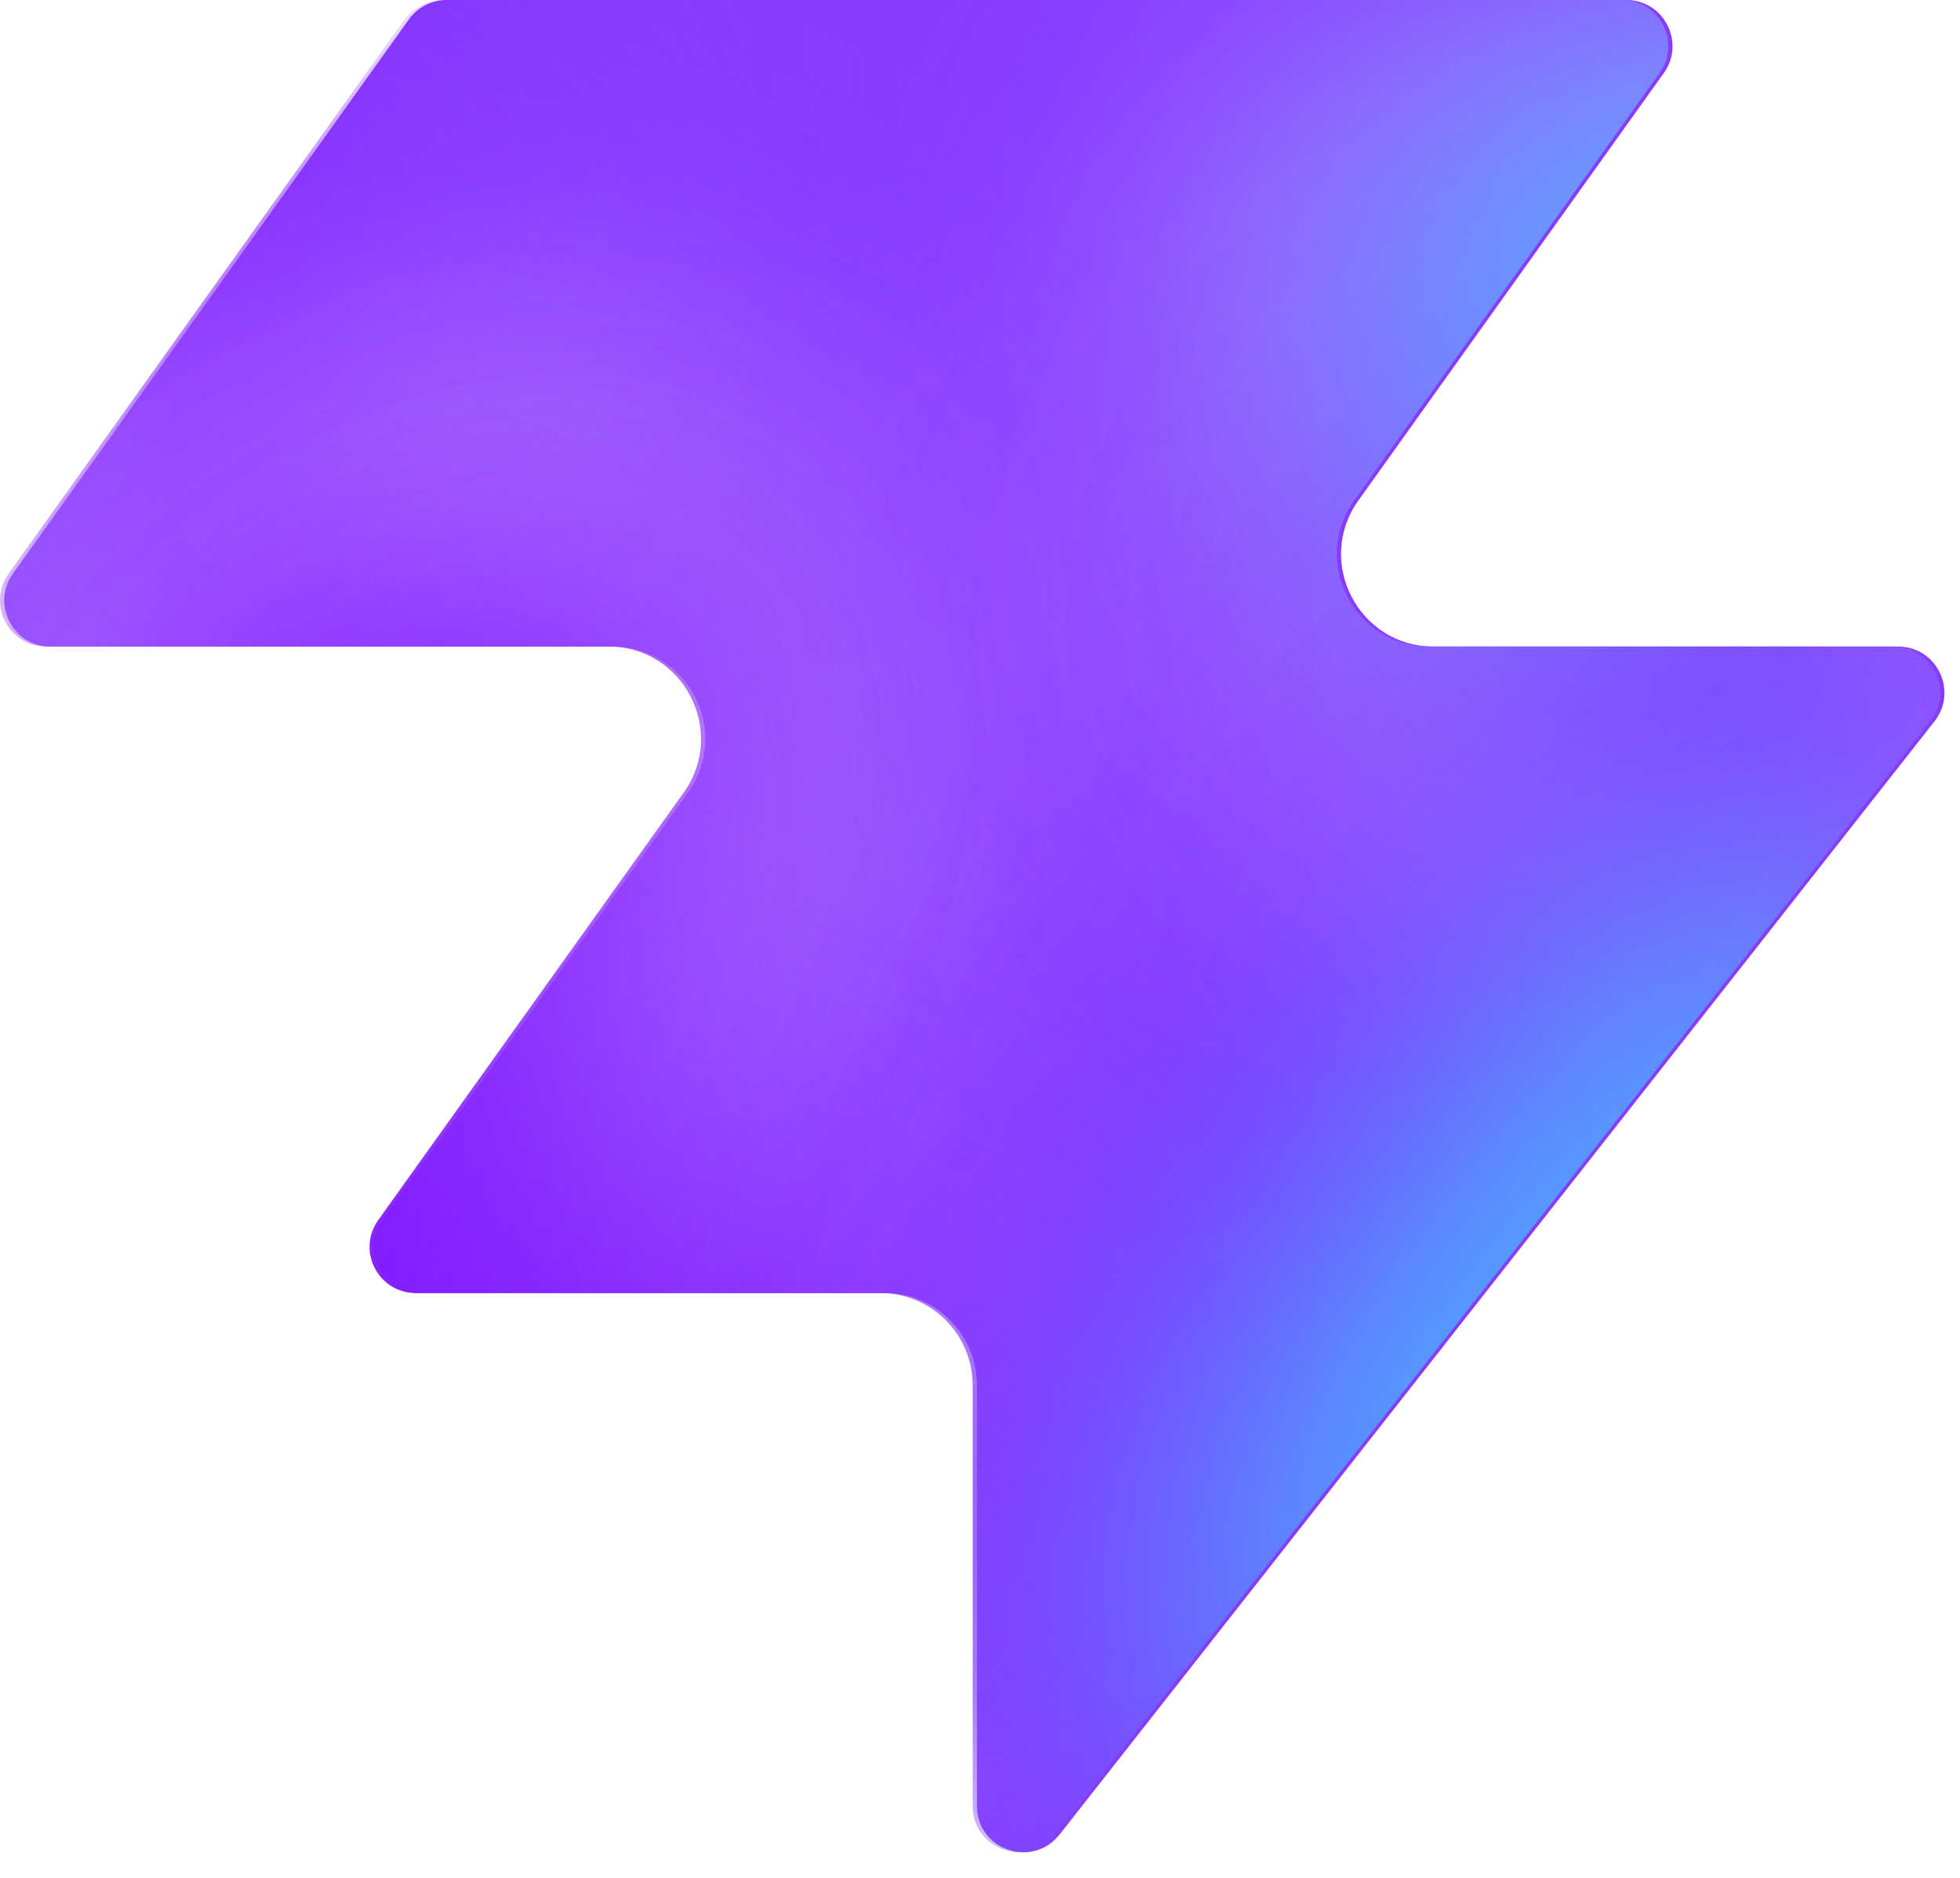
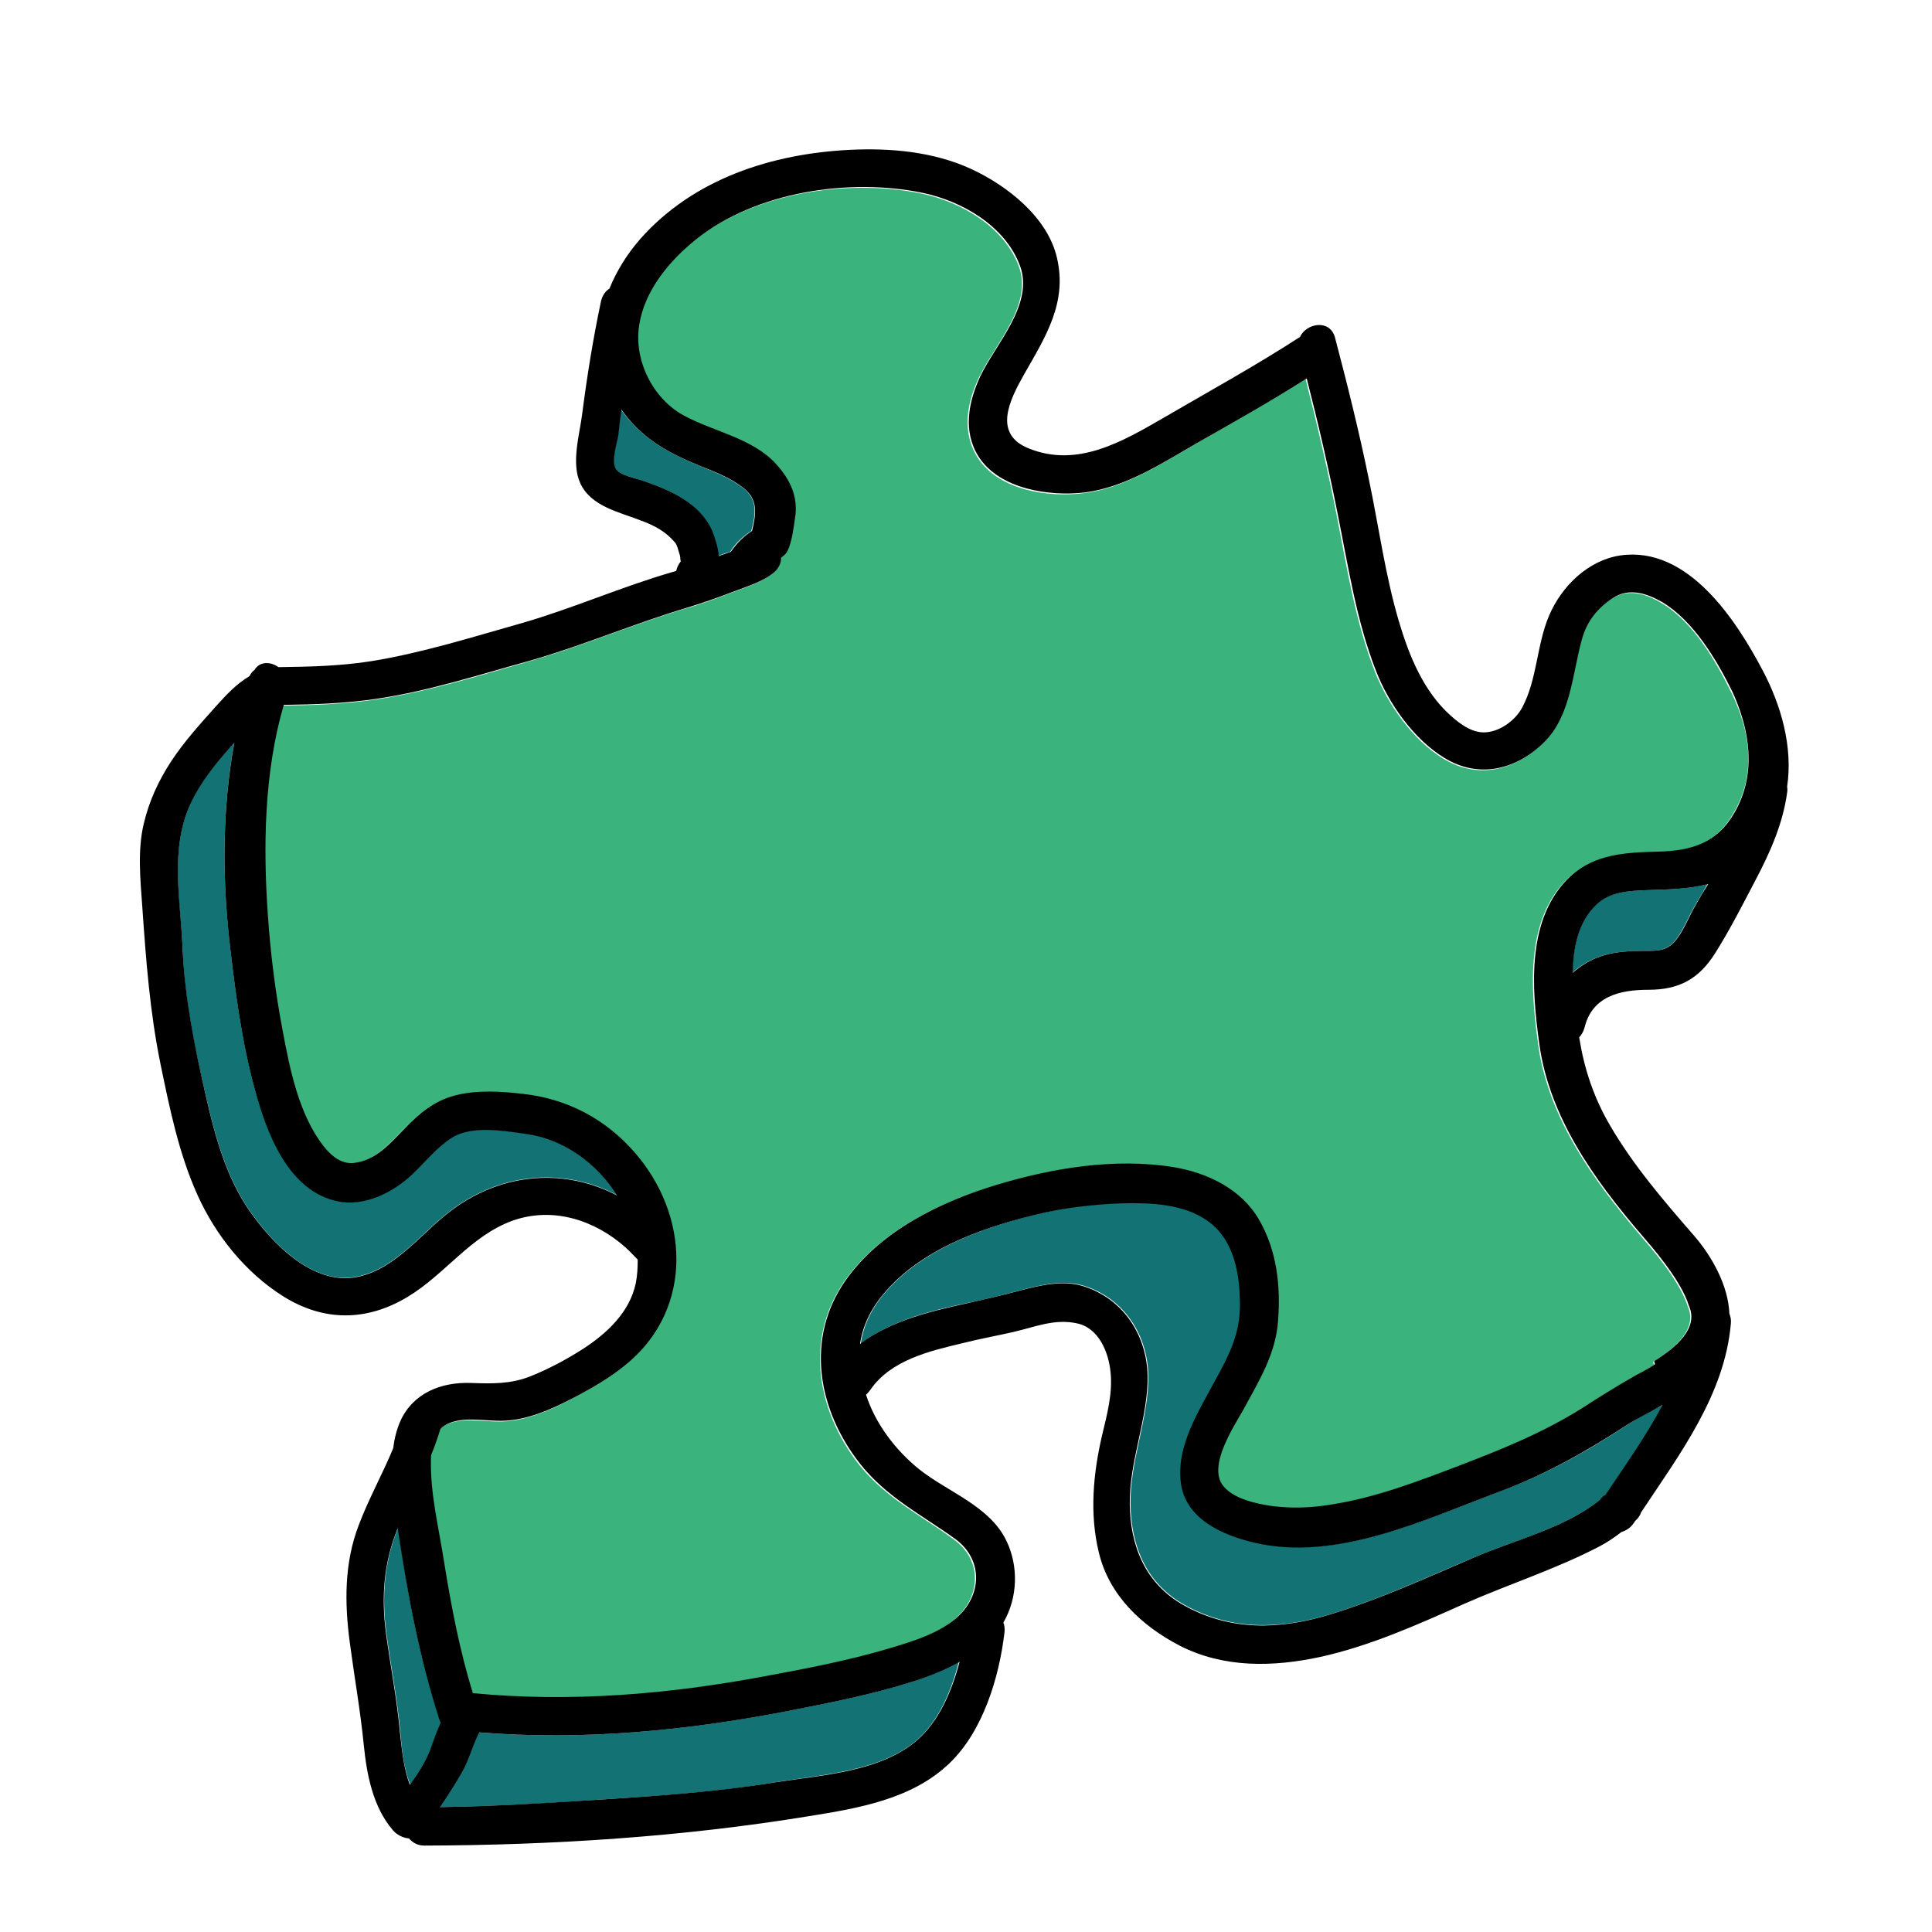
- <svg xmlns="http://www.w3.org/2000/svg" width="48" height="46" fill="none" viewBox="0 0 48 46">
-   <path fill="#863bff" d="M25.946 44.938c-.664.845-2.021.375-2.021-.698V33.937a2.26 2.26 0 0 0-2.262-2.262H10.287c-.92 0-1.456-1.04-.92-1.788l7.48-10.471c1.07-1.497 0-3.578-1.842-3.578H1.237c-.92 0-1.456-1.04-.92-1.788L10.013.474c.214-.297.556-.474.92-.474h28.894c.92 0 1.456 1.04.92 1.788l-7.48 10.471c-1.07 1.498 0 3.579 1.842 3.579h11.377c.943 0 1.473 1.088.89 1.83L25.947 44.94z" style="fill:#863bff;fill:color(display-p3 .525 .23 1);fill-opacity:1" />
-   <mask id="a" width="48" height="46" x="0" y="0" maskUnits="userSpaceOnUse" style="mask-type:alpha">
-     <path fill="#000" d="M25.842 44.938c-.664.844-2.021.375-2.021-.698V33.937a2.26 2.26 0 0 0-2.262-2.262H10.183c-.92 0-1.456-1.04-.92-1.788l7.48-10.471c1.07-1.498 0-3.579-1.842-3.579H1.133c-.92 0-1.456-1.04-.92-1.787L9.91.473c.214-.297.556-.474.92-.474h28.894c.92 0 1.456 1.04.92 1.788l-7.48 10.471c-1.07 1.498 0 3.578 1.842 3.578h11.377c.943 0 1.473 1.088.89 1.832L25.843 44.94z" style="fill:#000;fill-opacity:1" />
-   </mask>
-   <g mask="url(#a)">
-     <g filter="url(#b)">
-       <ellipse cx="5.508" cy="14.704" fill="#ede6ff" rx="5.508" ry="14.704" style="fill:#ede6ff;fill:color(display-p3 .927 .903 1);fill-opacity:1" transform="matrix(.00324 1 1 -.00324 -4.47 31.516)" />
-     </g>
-     <g filter="url(#c)">
-       <ellipse cx="10.399" cy="29.851" fill="#ede6ff" rx="10.399" ry="29.851" style="fill:#ede6ff;fill:color(display-p3 .927 .903 1);fill-opacity:1" transform="matrix(.00324 1 1 -.00324 -39.328 7.883)" />
-     </g>
-     <g filter="url(#d)">
-       <ellipse cx="5.508" cy="30.487" fill="#7e14ff" rx="5.508" ry="30.487" style="fill:#7e14ff;fill:color(display-p3 .492 .077 1);fill-opacity:1" transform="rotate(89.814 -25.913 -14.639)scale(1 -1)" />
-     </g>
-     <g filter="url(#e)">
-       <ellipse cx="5.508" cy="30.599" fill="#7e14ff" rx="5.508" ry="30.599" style="fill:#7e14ff;fill:color(display-p3 .492 .077 1);fill-opacity:1" transform="rotate(89.814 -32.644 -3.334)scale(1 -1)" />
-     </g>
-     <g filter="url(#f)">
-       <ellipse cx="5.508" cy="30.599" fill="#7e14ff" rx="5.508" ry="30.599" style="fill:#7e14ff;fill:color(display-p3 .492 .077 1);fill-opacity:1" transform="matrix(.00324 1 1 -.00324 -34.34 30.47)" />
-     </g>
-     <g filter="url(#g)">
-       <ellipse cx="14.072" cy="22.078" fill="#ede6ff" rx="14.072" ry="22.078" style="fill:#ede6ff;fill:color(display-p3 .927 .903 1);fill-opacity:1" transform="rotate(93.35 24.506 48.493)scale(-1 1)" />
-     </g>
-     <g filter="url(#h)">
-       <ellipse cx="3.47" cy="21.501" fill="#7e14ff" rx="3.47" ry="21.501" style="fill:#7e14ff;fill:color(display-p3 .492 .077 1);fill-opacity:1" transform="rotate(89.009 28.708 47.59)scale(-1 1)" />
-     </g>
-     <g filter="url(#i)">
-       <ellipse cx="3.47" cy="21.501" fill="#7e14ff" rx="3.47" ry="21.501" style="fill:#7e14ff;fill:color(display-p3 .492 .077 1);fill-opacity:1" transform="rotate(89.009 28.708 47.59)scale(-1 1)" />
-     </g>
-     <g filter="url(#j)">
-       <ellipse cx=".387" cy="8.972" fill="#7e14ff" rx="4.407" ry="29.108" style="fill:#7e14ff;fill:color(display-p3 .492 .077 1);fill-opacity:1" transform="rotate(39.51 .387 8.972)" />
-     </g>
-     <g filter="url(#k)">
-       <ellipse cx="47.523" cy="-6.092" fill="#7e14ff" rx="4.407" ry="29.108" style="fill:#7e14ff;fill:color(display-p3 .492 .077 1);fill-opacity:1" transform="rotate(37.892 47.523 -6.092)" />
-     </g>
-     <g filter="url(#l)">
-       <ellipse cx="41.412" cy="6.333" fill="#47bfff" rx="5.971" ry="9.665" style="fill:#47bfff;fill:color(display-p3 .28 .748 1);fill-opacity:1" transform="rotate(37.892 41.412 6.333)" />
-     </g>
-     <g filter="url(#m)">
-       <ellipse cx="-1.879" cy="38.332" fill="#7e14ff" rx="4.407" ry="29.108" style="fill:#7e14ff;fill:color(display-p3 .492 .077 1);fill-opacity:1" transform="rotate(37.892 -1.88 38.332)" />
-     </g>
-     <g filter="url(#n)">
-       <ellipse cx="-1.879" cy="38.332" fill="#7e14ff" rx="4.407" ry="29.108" style="fill:#7e14ff;fill:color(display-p3 .492 .077 1);fill-opacity:1" transform="rotate(37.892 -1.88 38.332)" />
-     </g>
-     <g filter="url(#o)">
-       <ellipse cx="35.651" cy="29.907" fill="#7e14ff" rx="4.407" ry="29.108" style="fill:#7e14ff;fill:color(display-p3 .492 .077 1);fill-opacity:1" transform="rotate(37.892 35.651 29.907)" />
-     </g>
-     <g filter="url(#p)">
-       <ellipse cx="38.418" cy="32.4" fill="#47bfff" rx="5.971" ry="15.297" style="fill:#47bfff;fill:color(display-p3 .28 .748 1);fill-opacity:1" transform="rotate(37.892 38.418 32.4)" />
-     </g>
-   </g>
-   <defs>
-     <filter id="b" width="60.045" height="41.654" x="-19.77" y="16.149" color-interpolation-filters="sRGB" filterUnits="userSpaceOnUse">
-       <feFlood flood-opacity="0" result="BackgroundImageFix" />
-       <feBlend in="SourceGraphic" in2="BackgroundImageFix" result="shape" />
-       <feGaussianBlur result="effect1_foregroundBlur_2002_17158" stdDeviation="7.659" />
-     </filter>
-     <filter id="c" width="90.34" height="51.437" x="-54.613" y="-7.533" color-interpolation-filters="sRGB" filterUnits="userSpaceOnUse">
-       <feFlood flood-opacity="0" result="BackgroundImageFix" />
-       <feBlend in="SourceGraphic" in2="BackgroundImageFix" result="shape" />
-       <feGaussianBlur result="effect1_foregroundBlur_2002_17158" stdDeviation="7.659" />
-     </filter>
-     <filter id="d" width="79.355" height="29.4" x="-49.64" y="2.03" color-interpolation-filters="sRGB" filterUnits="userSpaceOnUse">
-       <feFlood flood-opacity="0" result="BackgroundImageFix" />
-       <feBlend in="SourceGraphic" in2="BackgroundImageFix" result="shape" />
-       <feGaussianBlur result="effect1_foregroundBlur_2002_17158" stdDeviation="4.596" />
-     </filter>
-     <filter id="e" width="79.579" height="29.4" x="-45.045" y="20.029" color-interpolation-filters="sRGB" filterUnits="userSpaceOnUse">
-       <feFlood flood-opacity="0" result="BackgroundImageFix" />
-       <feBlend in="SourceGraphic" in2="BackgroundImageFix" result="shape" />
-       <feGaussianBlur result="effect1_foregroundBlur_2002_17158" stdDeviation="4.596" />
-     </filter>
-     <filter id="f" width="79.579" height="29.4" x="-43.513" y="21.178" color-interpolation-filters="sRGB" filterUnits="userSpaceOnUse">
-       <feFlood flood-opacity="0" result="BackgroundImageFix" />
-       <feBlend in="SourceGraphic" in2="BackgroundImageFix" result="shape" />
-       <feGaussianBlur result="effect1_foregroundBlur_2002_17158" stdDeviation="4.596" />
-     </filter>
-     <filter id="g" width="74.749" height="58.852" x="15.756" y="-17.901" color-interpolation-filters="sRGB" filterUnits="userSpaceOnUse">
-       <feFlood flood-opacity="0" result="BackgroundImageFix" />
-       <feBlend in="SourceGraphic" in2="BackgroundImageFix" result="shape" />
-       <feGaussianBlur result="effect1_foregroundBlur_2002_17158" stdDeviation="7.659" />
-     </filter>
-     <filter id="h" width="61.377" height="25.362" x="23.548" y="2.284" color-interpolation-filters="sRGB" filterUnits="userSpaceOnUse">
-       <feFlood flood-opacity="0" result="BackgroundImageFix" />
-       <feBlend in="SourceGraphic" in2="BackgroundImageFix" result="shape" />
-       <feGaussianBlur result="effect1_foregroundBlur_2002_17158" stdDeviation="4.596" />
-     </filter>
-     <filter id="i" width="61.377" height="25.362" x="23.548" y="2.284" color-interpolation-filters="sRGB" filterUnits="userSpaceOnUse">
-       <feFlood flood-opacity="0" result="BackgroundImageFix" />
-       <feBlend in="SourceGraphic" in2="BackgroundImageFix" result="shape" />
-       <feGaussianBlur result="effect1_foregroundBlur_2002_17158" stdDeviation="4.596" />
-     </filter>
-     <filter id="j" width="56.045" height="63.649" x="-27.636" y="-22.853" color-interpolation-filters="sRGB" filterUnits="userSpaceOnUse">
-       <feFlood flood-opacity="0" result="BackgroundImageFix" />
-       <feBlend in="SourceGraphic" in2="BackgroundImageFix" result="shape" />
-       <feGaussianBlur result="effect1_foregroundBlur_2002_17158" stdDeviation="4.596" />
-     </filter>
-     <filter id="k" width="54.814" height="64.646" x="20.116" y="-38.415" color-interpolation-filters="sRGB" filterUnits="userSpaceOnUse">
-       <feFlood flood-opacity="0" result="BackgroundImageFix" />
-       <feBlend in="SourceGraphic" in2="BackgroundImageFix" result="shape" />
-       <feGaussianBlur result="effect1_foregroundBlur_2002_17158" stdDeviation="4.596" />
-     </filter>
-     <filter id="l" width="33.541" height="35.313" x="24.641" y="-11.323" color-interpolation-filters="sRGB" filterUnits="userSpaceOnUse">
-       <feFlood flood-opacity="0" result="BackgroundImageFix" />
-       <feBlend in="SourceGraphic" in2="BackgroundImageFix" result="shape" />
-       <feGaussianBlur result="effect1_foregroundBlur_2002_17158" stdDeviation="4.596" />
-     </filter>
-     <filter id="m" width="54.814" height="64.646" x="-29.286" y="6.009" color-interpolation-filters="sRGB" filterUnits="userSpaceOnUse">
-       <feFlood flood-opacity="0" result="BackgroundImageFix" />
-       <feBlend in="SourceGraphic" in2="BackgroundImageFix" result="shape" />
-       <feGaussianBlur result="effect1_foregroundBlur_2002_17158" stdDeviation="4.596" />
-     </filter>
-     <filter id="n" width="54.814" height="64.646" x="-29.286" y="6.009" color-interpolation-filters="sRGB" filterUnits="userSpaceOnUse">
-       <feFlood flood-opacity="0" result="BackgroundImageFix" />
-       <feBlend in="SourceGraphic" in2="BackgroundImageFix" result="shape" />
-       <feGaussianBlur result="effect1_foregroundBlur_2002_17158" stdDeviation="4.596" />
-     </filter>
-     <filter id="o" width="54.814" height="64.646" x="8.244" y="-2.416" color-interpolation-filters="sRGB" filterUnits="userSpaceOnUse">
-       <feFlood flood-opacity="0" result="BackgroundImageFix" />
-       <feBlend in="SourceGraphic" in2="BackgroundImageFix" result="shape" />
-       <feGaussianBlur result="effect1_foregroundBlur_2002_17158" stdDeviation="4.596" />
-     </filter>
-     <filter id="p" width="39.409" height="43.623" x="18.713" y="10.588" color-interpolation-filters="sRGB" filterUnits="userSpaceOnUse">
-       <feFlood flood-opacity="0" result="BackgroundImageFix" />
-       <feBlend in="SourceGraphic" in2="BackgroundImageFix" result="shape" />
-       <feGaussianBlur result="effect1_foregroundBlur_2002_17158" stdDeviation="4.596" />
-     </filter>
-   </defs>
+ <svg xmlns="http://www.w3.org/2000/svg" viewBox="0 0 512 512" width="48px" height="48px">
+   <path fill="#127274" d="M241.9 445.6c-10.9 3.5-22.2 5.7-33.5 7.9-27 5.2-54.1 7.8-81.5 5.6-1.8 3.5-2.7 7.4-4.7 10.8-1.8 3.1-3.7 6.1-5.7 9 14.2-.2 28.4-1 42.7-2 15.6-1 31-2 46.4-4.6 12-2 27.7-2.8 37.3-11.1 5.8-5 9.2-13 11.2-20.8C250.3 442.6 246.1 444.3 241.9 445.6zM116.5 455.5c-5.4-16.3-8.6-33.5-11-50.6-3.7 9.1-4.4 18.1-3.1 27.9 1.2 8.8 2.9 17.5 3.7 26.3.4 4.6.9 9.5 2.6 13.8 2.1-2.9 4.1-6 5.4-9.1 1-2.5 1.8-5 2.9-7.5C116.7 456.1 116.6 455.8 116.5 455.5zM431.4 377.5c-10.7 7.1-21.7 13.2-33.8 17.7-20 7.4-43.3 18.7-65.1 13.5-8.5-2-18.3-6.3-19.4-16.1-1-8.4 3.5-16.6 7.4-23.7 4.2-7.6 8.3-14.1 8.3-23 0-8.2-1.4-17.3-8.5-22.4-6.4-4.6-15.3-5-22.9-4.7-7.8.2-15.6 1.2-23.1 3.1-14.7 3.6-31.4 9.8-41 22.2-2.9 3.8-4.6 7.9-5.2 12 .2-.2.4-.3.6-.5 8.1-5.8 18.1-8.3 27.7-10.3 4.9-1 9.7-2.2 14.5-3.5 5.1-1.3 11-2.7 16.2-1.1 11.4 3.5 17.8 14.2 17.2 26-.5 10.7-4.8 20.9-4.7 31.7.1 11.2 4.1 21.2 14.3 26.9 12.3 6.9 25.4 6.5 38.6 2.5 13.2-4 25.6-9.8 38.2-15.1 10.9-4.6 24-7.8 33.5-15.3.4-.6.9-1 1.5-1.4 5.1-7.7 10.8-15.5 15.2-23.8C437.4 374.1 433.9 375.8 431.4 377.5zM139.3 300.4c-5.8-.8-14.2-2.3-19.5 1-4.1 2.6-7 6.4-10.5 9.7-5 4.7-12.6 8.6-19.7 7.2-13.2-2.7-18.9-18.3-22.1-29.8-3.5-12.8-5.2-26-6.7-39.2-1.9-17-1.9-35.3 1.3-52.6-.2.3-.5.6-.7.8-4.2 4.7-8.3 9.7-10.9 15.4-5.6 12.1-2.7 25.8-2.1 38.6.5 13.1 3.1 25.9 6.1 38.6 2.4 10.5 5.3 21.5 11.5 30.5 6 8.7 16.9 20.2 28.7 17.7 10.6-2.2 17.3-12.2 25.7-18.2 13.4-9.6 29.6-10.5 43.1-3.4C158.1 308.2 149.2 301.7 139.3 300.4zM196.9 129.3c-3.3-2.5-7.2-4.1-10.9-5.6-8.4-3.4-15.8-7.3-21.3-15 0-.1-.1-.1-.1-.2-.3 2.2-.6 4.4-.8 6.6-.3 2.4-1.9 6.8-.8 9 .8 1.7 6 2.8 7.6 3.4 7 2.5 14.8 5.7 17.9 13.1.8 2 1.6 4.4 1.8 6.8.1-.1.3-.1.4-.2.9-.4 1.9-.7 2.8-1 1.5-2.3 3.3-4 5.6-5.5C200.2 136.4 201 132.5 196.9 129.3zM452.1 234.4c-5.2 1.3-10.4 1.3-15.8 1.5-4.7.2-9.8.4-13.4 3.9-4.7 4.6-6 11.4-6.2 18 1.8-1.7 4-3 6.4-4 4.1-1.6 8.2-1.8 12.6-1.8 3.8 0 6.2 0 8.6-3.2 2.1-2.9 3.3-6.2 5.1-9.2 1.1-1.8 2.1-3.5 3.1-5.3C452.4 234.3 452.3 234.3 452.1 234.4z" />
+   <path fill="#3AB37C" d="M458.8,183.5c-4.2-8.5-10.2-18.9-18.7-23.8c-4-2.4-8.7-3.8-13-1c-4.1,2.7-6.9,6.3-8.2,11c-2.5,9-2.9,20.1-9.9,27.1c-7.4,7.4-17.4,9.9-26.6,4.2c-8-4.9-14.6-14.3-18-22.9c-5.2-13.3-7.4-27.3-10.1-41.2c-2.4-12.2-5.2-24.3-8.3-36.4c-9.6,6-19.6,11.6-29.4,17.3c-9.2,5.3-18.7,11.6-29.4,12.9c-9.3,1.2-22.5-0.7-28.1-9.4c-4.3-6.7-2.9-14.6,0.4-21.4c4.1-8.6,14.3-19.1,10.5-29.3c-3.9-10.5-15.3-17.1-25.8-19.3c-19.5-4-44.3-0.3-60.1,12.4c-7,5.6-13.6,13.5-15,22.6c-1.4,9.2,3.5,19.5,11.8,24c7.8,4.3,18.1,6,24.4,12.8c3.7,4,5.9,8.7,5.1,14.3c-0.4,2.8-0.8,6.3-2,8.8c-0.4,0.8-1,1.3-1.7,1.8c0,1.4-0.6,2.8-1.9,3.9c-2.8,2.4-7.1,3.7-10.5,5c-4.2,1.6-8.4,3.2-12.7,4.4c-14,4.2-27.5,10-41.5,14c-13.3,3.8-26.9,8.1-40.7,10.1c-8.1,1.2-16.3,1.5-24.5,1.6c-5.2,17.8-5.5,37.6-4.2,55.9c0.7,10.1,2,20.4,3.9,30.4c1.9,10.3,4.3,22.3,10.9,30.7c2.2,2.9,4.9,4.7,7.9,4.4c5.7-0.6,9.6-5.1,13.4-9c3.8-3.9,8-7.5,13.5-8.9c5.9-1.5,12.2-1.1,18.1-0.4c11.6,1.4,21.7,6.6,29.4,15.4c14.5,16.6,15.8,41.1-1.7,55.9c-4.7,4-10.1,6.9-15.5,9.8c-5.2,2.7-11.1,5.2-17.1,5.5c-5.2,0.3-12.3-1.7-16.7,1.8c-0.1,0.1-0.2,0.2-0.4,0.4c-0.7,2.3-1.5,4.6-2.4,6.8c0,0.4,0,0.8-0.1,1.2c-0.1,9.2,2.1,18.2,3.5,27.3c1.8,11.8,4.1,23.3,7.6,34.7c25.9,2.5,52,0.3,77.5-4.5c10.8-2,21.7-4.1,32.3-7.2c6.4-1.9,14.1-4.1,19-8.8c6.2-6,6.3-15.1-1-20.4c-8.8-6.5-18.1-11-25.1-19.8c-11.2-14.2-14.6-33.3-3.9-48.7c9.2-13.1,25-20.9,40-25.3c14.9-4.5,31.4-7.1,46.9-4.7c9,1.4,18,5.8,22.7,14c4.7,8.2,5.7,17.4,5,26.7c-0.7,8.8-5,15.8-9.1,23.4c-2.5,4.5-9.6,15.1-5.5,20.3c2.7,3.5,8.8,4.8,12.9,5.4c5.3,0.7,10.7,0.5,15.9-0.4c11.5-1.9,22.5-6,33.3-10.1c11.5-4.4,22.6-8.8,33-15.4c4.6-2.9,9.1-5.7,13.7-8.4c1.3-0.7,3.8-1.9,5.7-3.3c-0.1-0.3-0.1-0.6-0.2-0.8c5.9-3.7,11.8-8.8,9.2-14.6c-2.1-7-10.3-16.2-12.7-19c-12.4-14.6-24.4-31.2-27-50.7c-2-14.6-3.5-33.3,8.3-44.2c6.4-5.9,14.8-6.3,23-6.5c9-0.2,15.9-2.2,20.6-10.6C465.5,205,463.8,193.6,458.8,183.5z" />
+   <path d="M467.2,177.8c-7.1-13.5-19.9-33.2-37.8-30.6c-8.6,1.3-15.6,8.2-18.9,16c-3.3,7.8-3.1,16.8-7.1,24.3c-1.7,3.2-5.4,6-9,6.5c-3.8,0.6-7.2-1.9-9.9-4.3c-7.3-6.5-11.1-16-13.8-25.1c-3.6-12.2-5.3-25-7.9-37.4c-2.6-12.7-5.7-25.2-9-37.7c-1.3-5-7.6-3.9-9.3-0.2c-11.7,7.6-24.1,14.4-36.1,21.4c-10.9,6.3-22.8,13.3-35.6,8.2c-9.8-3.8-5.3-12.8-1.4-19.7c5.7-10,11.5-19,8.7-30.9c-2.5-10.8-13.3-19.2-22.9-23.6c-9.9-4.5-21.1-5.5-31.8-5c-20.9,1-41.6,7.7-55.7,23.6c-3.5,4-6.3,8.5-8.2,13.2c-1,0.6-1.8,1.7-2.2,3.2c-2.1,9.9-3.7,19.8-5,29.9c-0.7,5.6-3,13.1-0.5,18.5c2.9,6.2,10.4,7.6,16.2,9.9c3.5,1.3,6.5,2.9,8.9,5.8c0.6,0.7,0.8,1.9,1.1,2.8c0.2,0.5,0.3,1.1,0.3,1.6c0,0.2,0.1,0.4,0.1,0.6c-0.6,0.7-1,1.6-1.2,2.5c-0.3,0.1-0.7,0.2-1,0.3c-13.5,3.9-26.3,9.6-39.8,13.5c-13.1,3.7-26.4,7.9-39.9,10.1c-8.1,1.3-16.5,1.5-24.7,1.6c-2.1-1.5-5-1.6-6.4,0.8c-0.6,0.4-1,1-1.3,1.6c-3.4,2-6.1,4.9-8.8,7.9c-4.2,4.7-8.4,9.3-11.9,14.6c-3.4,5.2-5.9,10.6-7.3,16.6c-1.7,7-0.9,14.9-0.4,21.9c1,14.3,2,28,4.9,42.1c2.4,11.6,4.8,23.4,9.7,34.3c4.8,10.7,12.7,20.6,22.7,26.9c10.8,6.8,22.2,6.7,33,0.2c10-6,16.6-16.1,27.8-20.2c10.7-3.8,21.8-0.2,30,7.1c1.1,1,2.1,2.1,3.1,3.1c0,0,0,0,0.1,0.1c0,2.1-0.1,4.2-0.5,6.2c-1.6,7.8-7.8,13.5-14.2,17.6c-4.4,2.8-9.1,5.3-13.9,7.2c-5.1,2-10.1,1.9-15.5,1.7c-7.9-0.3-15.4,2.6-18.8,10.1c-1,2.3-1.6,4.7-1.9,7.2c-2.8,6.8-6.5,13.4-9.1,20.3c-3.9,10.1-3.8,20.7-2.4,31.2c1.2,9.1,2.8,18,3.7,27.1c0.8,7.9,2.4,16.4,7.7,22.6c1,1.2,2.7,2.1,4.3,2.2c0.9,1.1,2.3,1.9,4,1.9c34-0.1,68.4-2.3,102-7.8c13.1-2.1,27.3-4.5,37.2-14c8.9-8.5,13.2-22.8,14.6-34.7c0.1-1,0-1.9-0.3-2.6c3.8-6.5,4.1-14.9,0.8-21.7c-4.5-9.3-15.6-12.9-23.2-19c-6.4-5.2-11.6-12.2-14-19.7c0.4-0.3,0.7-0.7,1.1-1.2c5.4-8,15.9-10.4,24.7-12.5c4.4-1.1,8.8-1.9,13.2-2.9c5.7-1.3,10.9-3.6,16.9-2.3c5.8,1.2,8.4,7.7,8.9,12.9c0.6,5.6-0.9,11.2-2.2,16.6c-2.4,10.3-3.4,20.9-0.9,31.2c2.7,11.4,11.4,19.5,21.4,24.7c11.7,6,24.8,5.7,37.3,3c13.2-2.9,25.9-8.6,38.2-14.1c11.8-5.2,24.3-9.2,35.8-15.2c2.1-1.1,4-2.4,5.8-3.8c1.3-0.4,2.5-1.2,3.2-2.3c0.2-0.2,0.3-0.5,0.5-0.7c0,0,0,0,0,0c0.8-0.7,1.3-1.5,1.5-2.2c10.2-15.4,22.2-31.2,23.8-50.1c0.1-1-0.1-1.8-0.4-2.6c-0.3-7.5-4.7-15.3-9.5-20.8c-8-9.2-15.9-18.4-22.1-29c-4.4-7.5-6.9-15.2-8.2-23.4c0.6-0.6,1.1-1.5,1.4-2.5c2-8.4,9.4-10.1,17-10.1c8.1,0,13.4-2.9,17.7-9.8c3.9-6.2,7.3-12.9,10.7-19.4c3.8-7.2,7.2-14.9,8.3-23c0.1-0.6,0.1-1.1,0-1.6C475.2,198,472,186.9,467.2,177.8z M170.7,127.5c-1.6-0.6-6.8-1.6-7.6-3.4c-1.1-2.3,0.5-6.7,0.8-9c0.2-2.2,0.5-4.4,0.8-6.6c0,0.1,0.1,0.1,0.1,0.2c5.4,7.7,12.8,11.6,21.3,15c3.8,1.5,7.7,3.1,10.9,5.6c4.1,3.2,3.3,7.1,2.3,11.4c-2.2,1.4-4,3.2-5.6,5.5c-1,0.4-1.9,0.7-2.8,1c-0.1,0.1-0.3,0.1-0.4,0.2c-0.2-2.4-1-4.8-1.8-6.8C185.4,133.2,177.7,130,170.7,127.5z M120.4,320.2c-8.4,6-15.1,16-25.7,18.2c-11.8,2.4-22.7-9-28.7-17.7c-6.2-9-9.1-19.9-11.5-30.5c-2.9-12.7-5.5-25.6-6.1-38.6c-0.5-12.9-3.5-26.5,2.1-38.6c2.7-5.8,6.7-10.7,10.9-15.4c0.2-0.3,0.5-0.5,0.7-0.8c-3.2,17.3-3.2,35.6-1.3,52.6c1.5,13.2,3.2,26.4,6.7,39.2c3.1,11.5,8.8,27.1,22.1,29.8c7.1,1.4,14.6-2.4,19.7-7.2c3.5-3.3,6.4-7.1,10.5-9.7c5.3-3.3,13.7-1.8,19.5-1c9.9,1.3,18.8,7.7,24.2,16.3C150,309.7,133.8,310.6,120.4,320.2z M108.6,473c-1.6-4.3-2.1-9.2-2.6-13.8c-0.8-8.9-2.5-17.5-3.7-26.3c-1.3-9.8-0.6-18.8,3.1-27.9c2.5,17.1,5.7,34.2,11,50.6c0.1,0.3,0.2,0.6,0.4,0.9c-1.1,2.4-2,5-2.9,7.5C112.7,467,110.7,470.1,108.6,473z M243,461.2c-9.7,8.4-25.3,9.2-37.3,11.1c-15.4,2.5-30.8,3.6-46.4,4.6c-14.2,0.9-28.4,1.8-42.7,2c2-2.9,3.9-5.9,5.7-9c2-3.4,2.9-7.3,4.7-10.8c27.4,2.2,54.5-0.4,81.5-5.6c11.2-2.2,22.6-4.4,33.5-7.9c4.2-1.3,8.4-3,12.3-5.2C252.2,448.3,248.8,456.2,243,461.2z M425.5,396.1c-0.6,0.3-1.1,0.8-1.5,1.4c-9.4,7.5-22.6,10.6-33.5,15.3c-12.6,5.4-25,11.1-38.2,15.1c-13.2,4-26.3,4.4-38.6-2.5c-10.2-5.7-14.2-15.7-14.3-26.9c-0.1-10.8,4.2-21,4.7-31.7c0.6-11.8-5.8-22.5-17.2-26c-5.2-1.6-11.1-0.2-16.2,1.1c-4.8,1.3-9.6,2.4-14.5,3.5c-9.6,2.1-19.6,4.5-27.7,10.3c-0.2,0.2-0.4,0.3-0.6,0.5c0.6-4.1,2.3-8.2,5.2-12c9.6-12.5,26.2-18.6,41-22.2c7.5-1.9,15.4-2.8,23.1-3.1c7.6-0.2,16.5,0.1,22.9,4.7c7.1,5.1,8.5,14.3,8.5,22.4c0,8.9-4.2,15.4-8.3,23c-3.9,7.1-8.4,15.3-7.4,23.7c1.1,9.8,11,14.1,19.4,16.1c21.9,5.2,45.2-6.1,65.1-13.5c12.1-4.5,23.1-10.7,33.8-17.7c2.6-1.7,6.1-3.3,9.4-5.3C436.3,380.5,430.7,388.3,425.5,396.1z M449.5,239.6c-1.8,3-3,6.4-5.1,9.2c-2.4,3.2-4.8,3.2-8.6,3.2c-4.4,0-8.5,0.2-12.6,1.8c-2.4,1-4.5,2.3-6.4,4c0.1-6.7,1.5-13.5,6.2-18c3.6-3.5,8.7-3.7,13.4-3.9c5.4-0.2,10.5-0.2,15.8-1.5c0.2,0,0.3-0.1,0.5-0.1C451.6,236,450.5,237.8,449.5,239.6z M459.8,215.1c-4.7,8.4-11.6,10.4-20.6,10.6c-8.2,0.2-16.6,0.6-23,6.5c-11.8,11-10.3,29.7-8.3,44.2c2.6,19.5,14.5,36.1,27,50.7c2.4,2.8,10.6,12,12.7,19c2.6,5.8-3.3,10.9-9.2,14.6c0,0.3,0.1,0.6,0.2,0.8c-1.9,1.4-4.5,2.6-5.7,3.3c-4.7,2.7-9.2,5.5-13.7,8.4c-10.5,6.6-21.5,11-33,15.4c-10.8,4.1-21.8,8.3-33.3,10.1c-5.3,0.9-10.6,1.1-15.9,0.4c-4.1-0.6-10.2-1.9-12.9-5.4c-4.1-5.3,3-15.8,5.5-20.3c4.1-7.6,8.5-14.6,9.1-23.4c0.7-9.3-0.3-18.5-5-26.7c-4.7-8.2-13.7-12.5-22.7-14c-15.5-2.5-32,0.2-46.9,4.7c-14.9,4.5-30.8,12.2-40,25.3c-10.8,15.4-7.4,34.4,3.9,48.7c7,8.8,16.2,13.4,25.1,19.8c7.3,5.3,7.2,14.4,1,20.4c-5,4.7-12.6,6.9-19,8.8c-10.5,3.1-21.5,5.2-32.3,7.2c-25.5,4.8-51.6,7-77.5,4.5c-3.5-11.4-5.7-22.9-7.6-34.7c-1.4-9.1-3.7-18-3.5-27.3c0-0.4,0-0.8,0.1-1.2c0.9-2.2,1.7-4.5,2.4-6.8c0.1-0.1,0.2-0.2,0.4-0.4c4.4-3.5,11.5-1.5,16.7-1.8c6-0.3,11.8-2.8,17.1-5.5c5.4-2.8,10.8-5.8,15.5-9.8c17.5-14.8,16.2-39.4,1.7-55.9c-7.7-8.8-17.8-14.1-29.4-15.4c-6-0.7-12.3-1.1-18.1,0.4c-5.5,1.4-9.7,4.9-13.5,8.9c-3.8,3.9-7.6,8.4-13.4,9c-3,0.3-5.6-1.5-7.9-4.4c-6.6-8.4-9-20.5-10.9-30.7c-1.9-10-3.2-20.2-3.9-30.4c-1.3-18.3-1-38.1,4.2-55.9c8.2-0.1,16.4-0.4,24.5-1.6c13.7-2,27.3-6.4,40.7-10.1c14-4,27.5-9.8,41.5-14c4.3-1.3,8.5-2.8,12.7-4.4c3.4-1.3,7.7-2.6,10.5-5c1.3-1.1,1.9-2.5,1.9-3.9c0.7-0.5,1.3-1,1.7-1.8c1.2-2.5,1.6-6.1,2-8.8c0.9-5.6-1.4-10.3-5.1-14.3c-6.2-6.8-16.5-8.5-24.4-12.8c-8.3-4.5-13.3-14.8-11.8-24c1.4-9.1,8-17,15-22.6c15.8-12.7,40.6-16.4,60.1-12.4c10.5,2.2,21.9,8.8,25.8,19.3c3.8,10.2-6.4,20.7-10.5,29.3c-3.2,6.9-4.7,14.7-0.4,21.4c5.6,8.6,18.8,10.5,28.1,9.4c10.8-1.4,20.2-7.6,29.4-12.9c9.8-5.6,19.8-11.2,29.4-17.3c3.1,12.1,5.9,24.2,8.3,36.4c2.8,13.9,4.9,27.9,10.1,41.2c3.4,8.7,10,18,18,22.9c9.2,5.7,19.2,3.2,26.6-4.2c7-7,7.4-18.1,9.9-27.1c1.3-4.8,4.1-8.3,8.2-11c4.3-2.8,8.9-1.3,13,1c8.4,5,14.5,15.3,18.7,23.8C463.8,193.6,465.5,205,459.8,215.1z" />
</svg>
